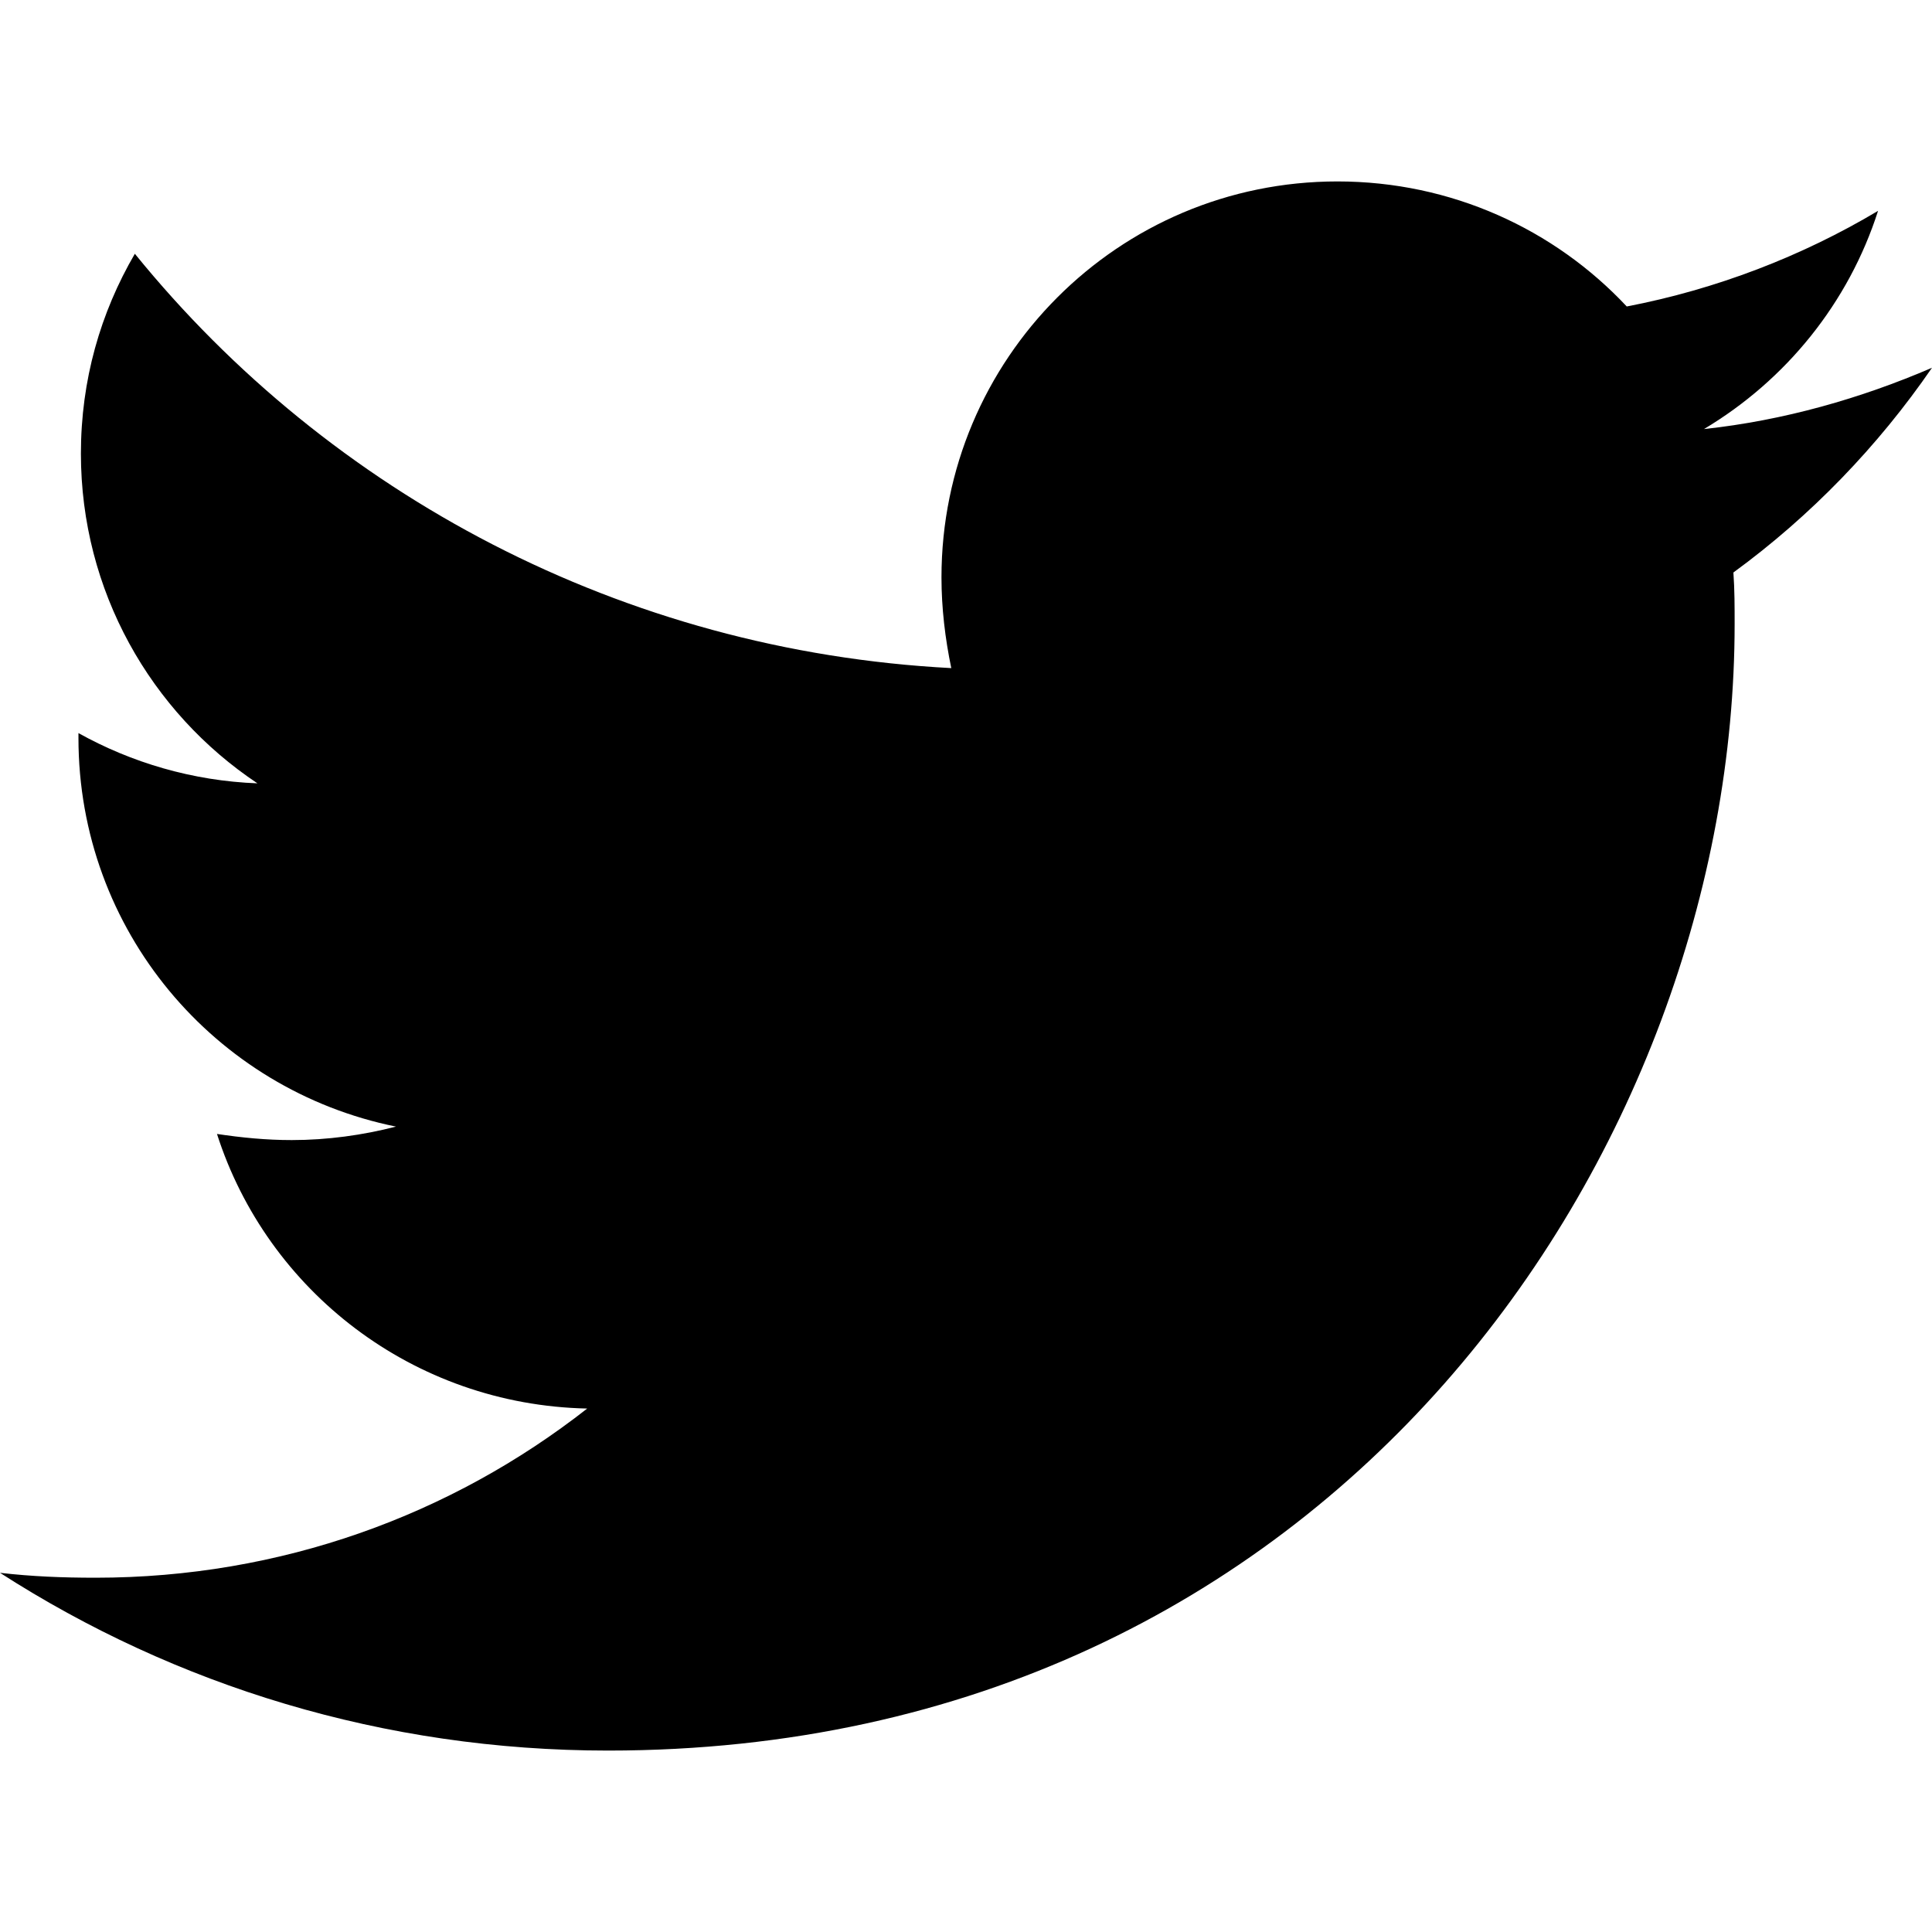
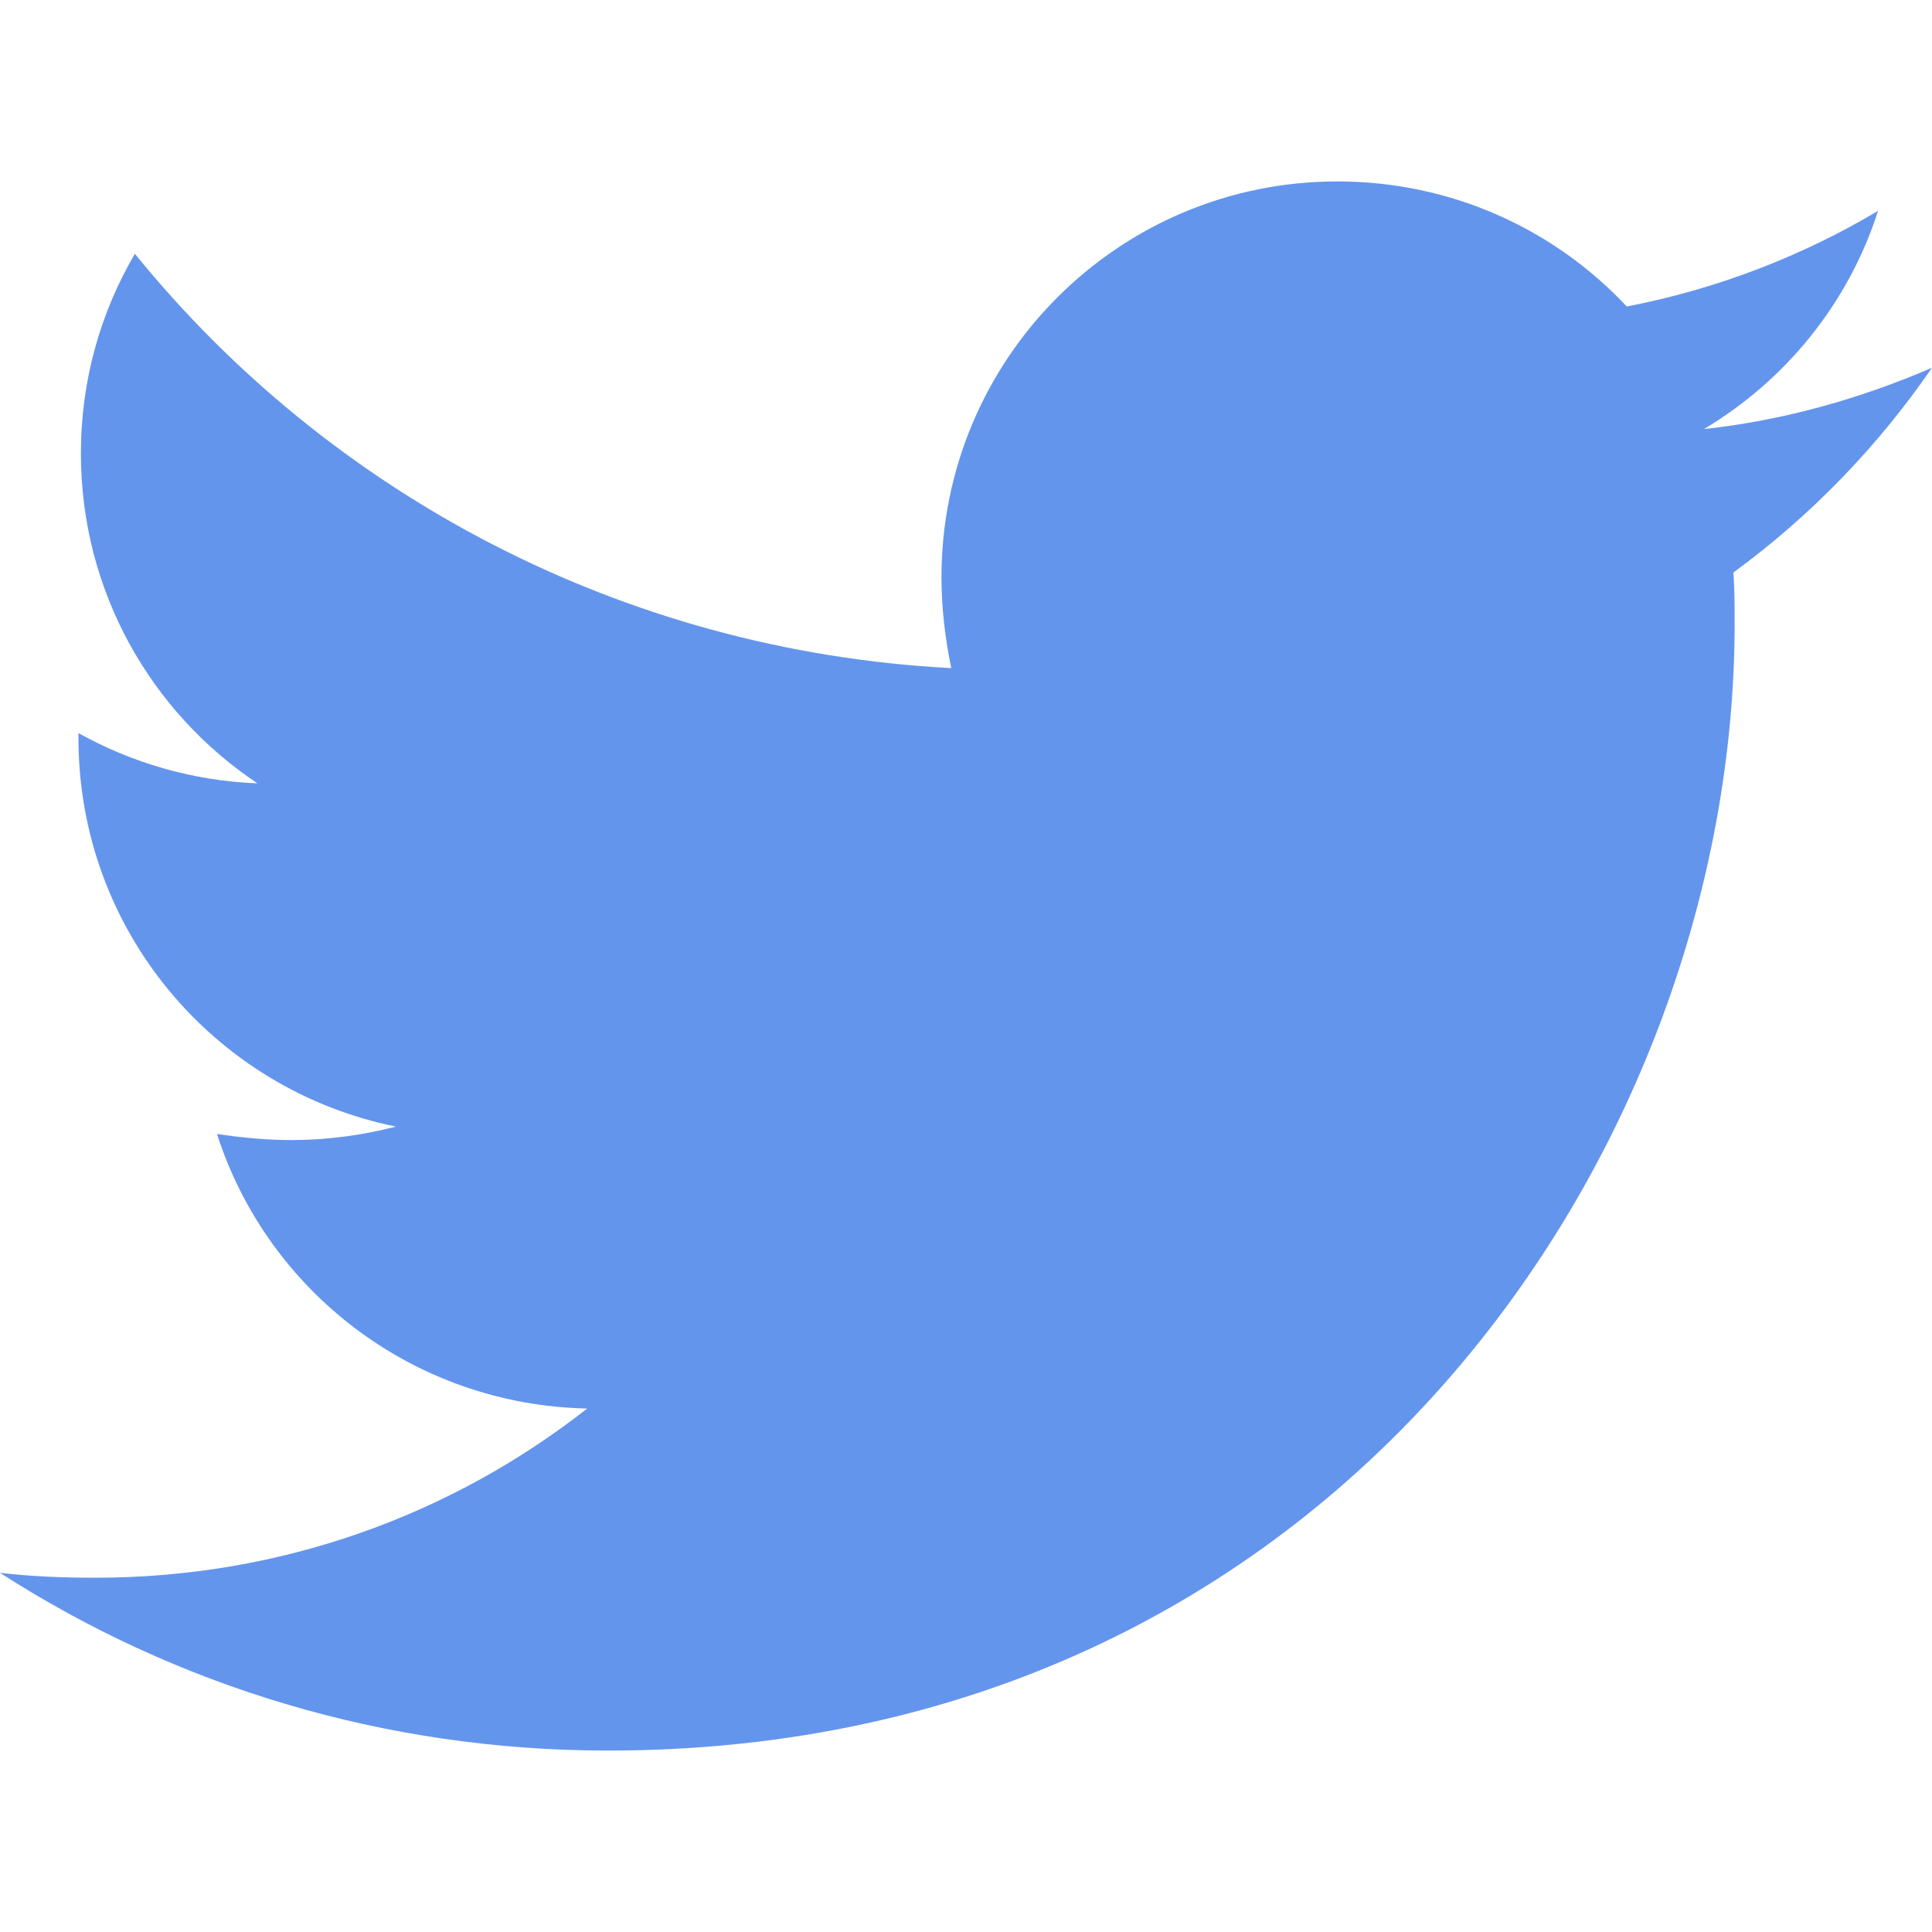
- <svg xmlns="http://www.w3.org/2000/svg" aria-hidden="true" focusable="false" data-prefix="fab" data-icon="twitter" class="svg-inline--fa fa-twitter fa-w-16" role="img" viewBox="0 0 512 512">
-   <path fill="currentColor" d="M459.37 151.716c.325 4.548.325 9.097.325 13.645 0 138.72-105.583 298.558-298.558 298.558-59.452 0-114.68-17.219-161.137-47.106 8.447.974 16.568 1.299 25.34 1.299 49.055 0 94.213-16.568 130.274-44.832-46.132-.975-84.792-31.188-98.112-72.772 6.498.974 12.995 1.624 19.818 1.624 9.421 0 18.843-1.3 27.614-3.573-48.081-9.747-84.143-51.98-84.143-102.985v-1.299c13.969 7.797 30.214 12.67 47.431 13.319-28.264-18.843-46.781-51.005-46.781-87.391 0-19.492 5.197-37.36 14.294-52.954 51.655 63.675 129.3 105.258 216.365 109.807-1.624-7.797-2.599-15.918-2.599-24.04 0-57.828 46.782-104.934 104.934-104.934 30.213 0 57.502 12.67 76.67 33.137 23.715-4.548 46.456-13.32 66.599-25.34-7.798 24.366-24.366 44.833-46.132 57.827 21.117-2.273 41.584-8.122 60.426-16.243-14.292 20.791-32.161 39.308-52.628 54.253z" />
+ <svg xmlns="http://www.w3.org/2000/svg" aria-hidden="true" class="svg-inline--fa fa-twitter fa-w-16" data-icon="twitter" data-prefix="fab" focusable="false" role="img" viewBox="0 0 512 512">
+   <path d="M459.37 151.716c.325 4.548.325 9.097.325 13.645 0 138.72-105.583 298.558-298.558 298.558-59.452 0-114.68-17.219-161.137-47.106 8.447.974 16.568 1.299 25.34 1.299 49.055 0 94.213-16.568 130.274-44.832-46.132-.975-84.792-31.188-98.112-72.772 6.498.974 12.995 1.624 19.818 1.624 9.421 0 18.843-1.3 27.614-3.573-48.081-9.747-84.143-51.98-84.143-102.985v-1.299c13.969 7.797 30.214 12.67 47.431 13.319-28.264-18.843-46.781-51.005-46.781-87.391 0-19.492 5.197-37.36 14.294-52.954 51.655 63.675 129.3 105.258 216.365 109.807-1.624-7.797-2.599-15.918-2.599-24.04 0-57.828 46.782-104.934 104.934-104.934 30.213 0 57.502 12.67 76.67 33.137 23.715-4.548 46.456-13.32 66.599-25.34-7.798 24.366-24.366 44.833-46.132 57.827 21.117-2.273 41.584-8.122 60.426-16.243-14.292 20.791-32.161 39.308-52.628 54.253z" fill="#6495ED" />
</svg>
